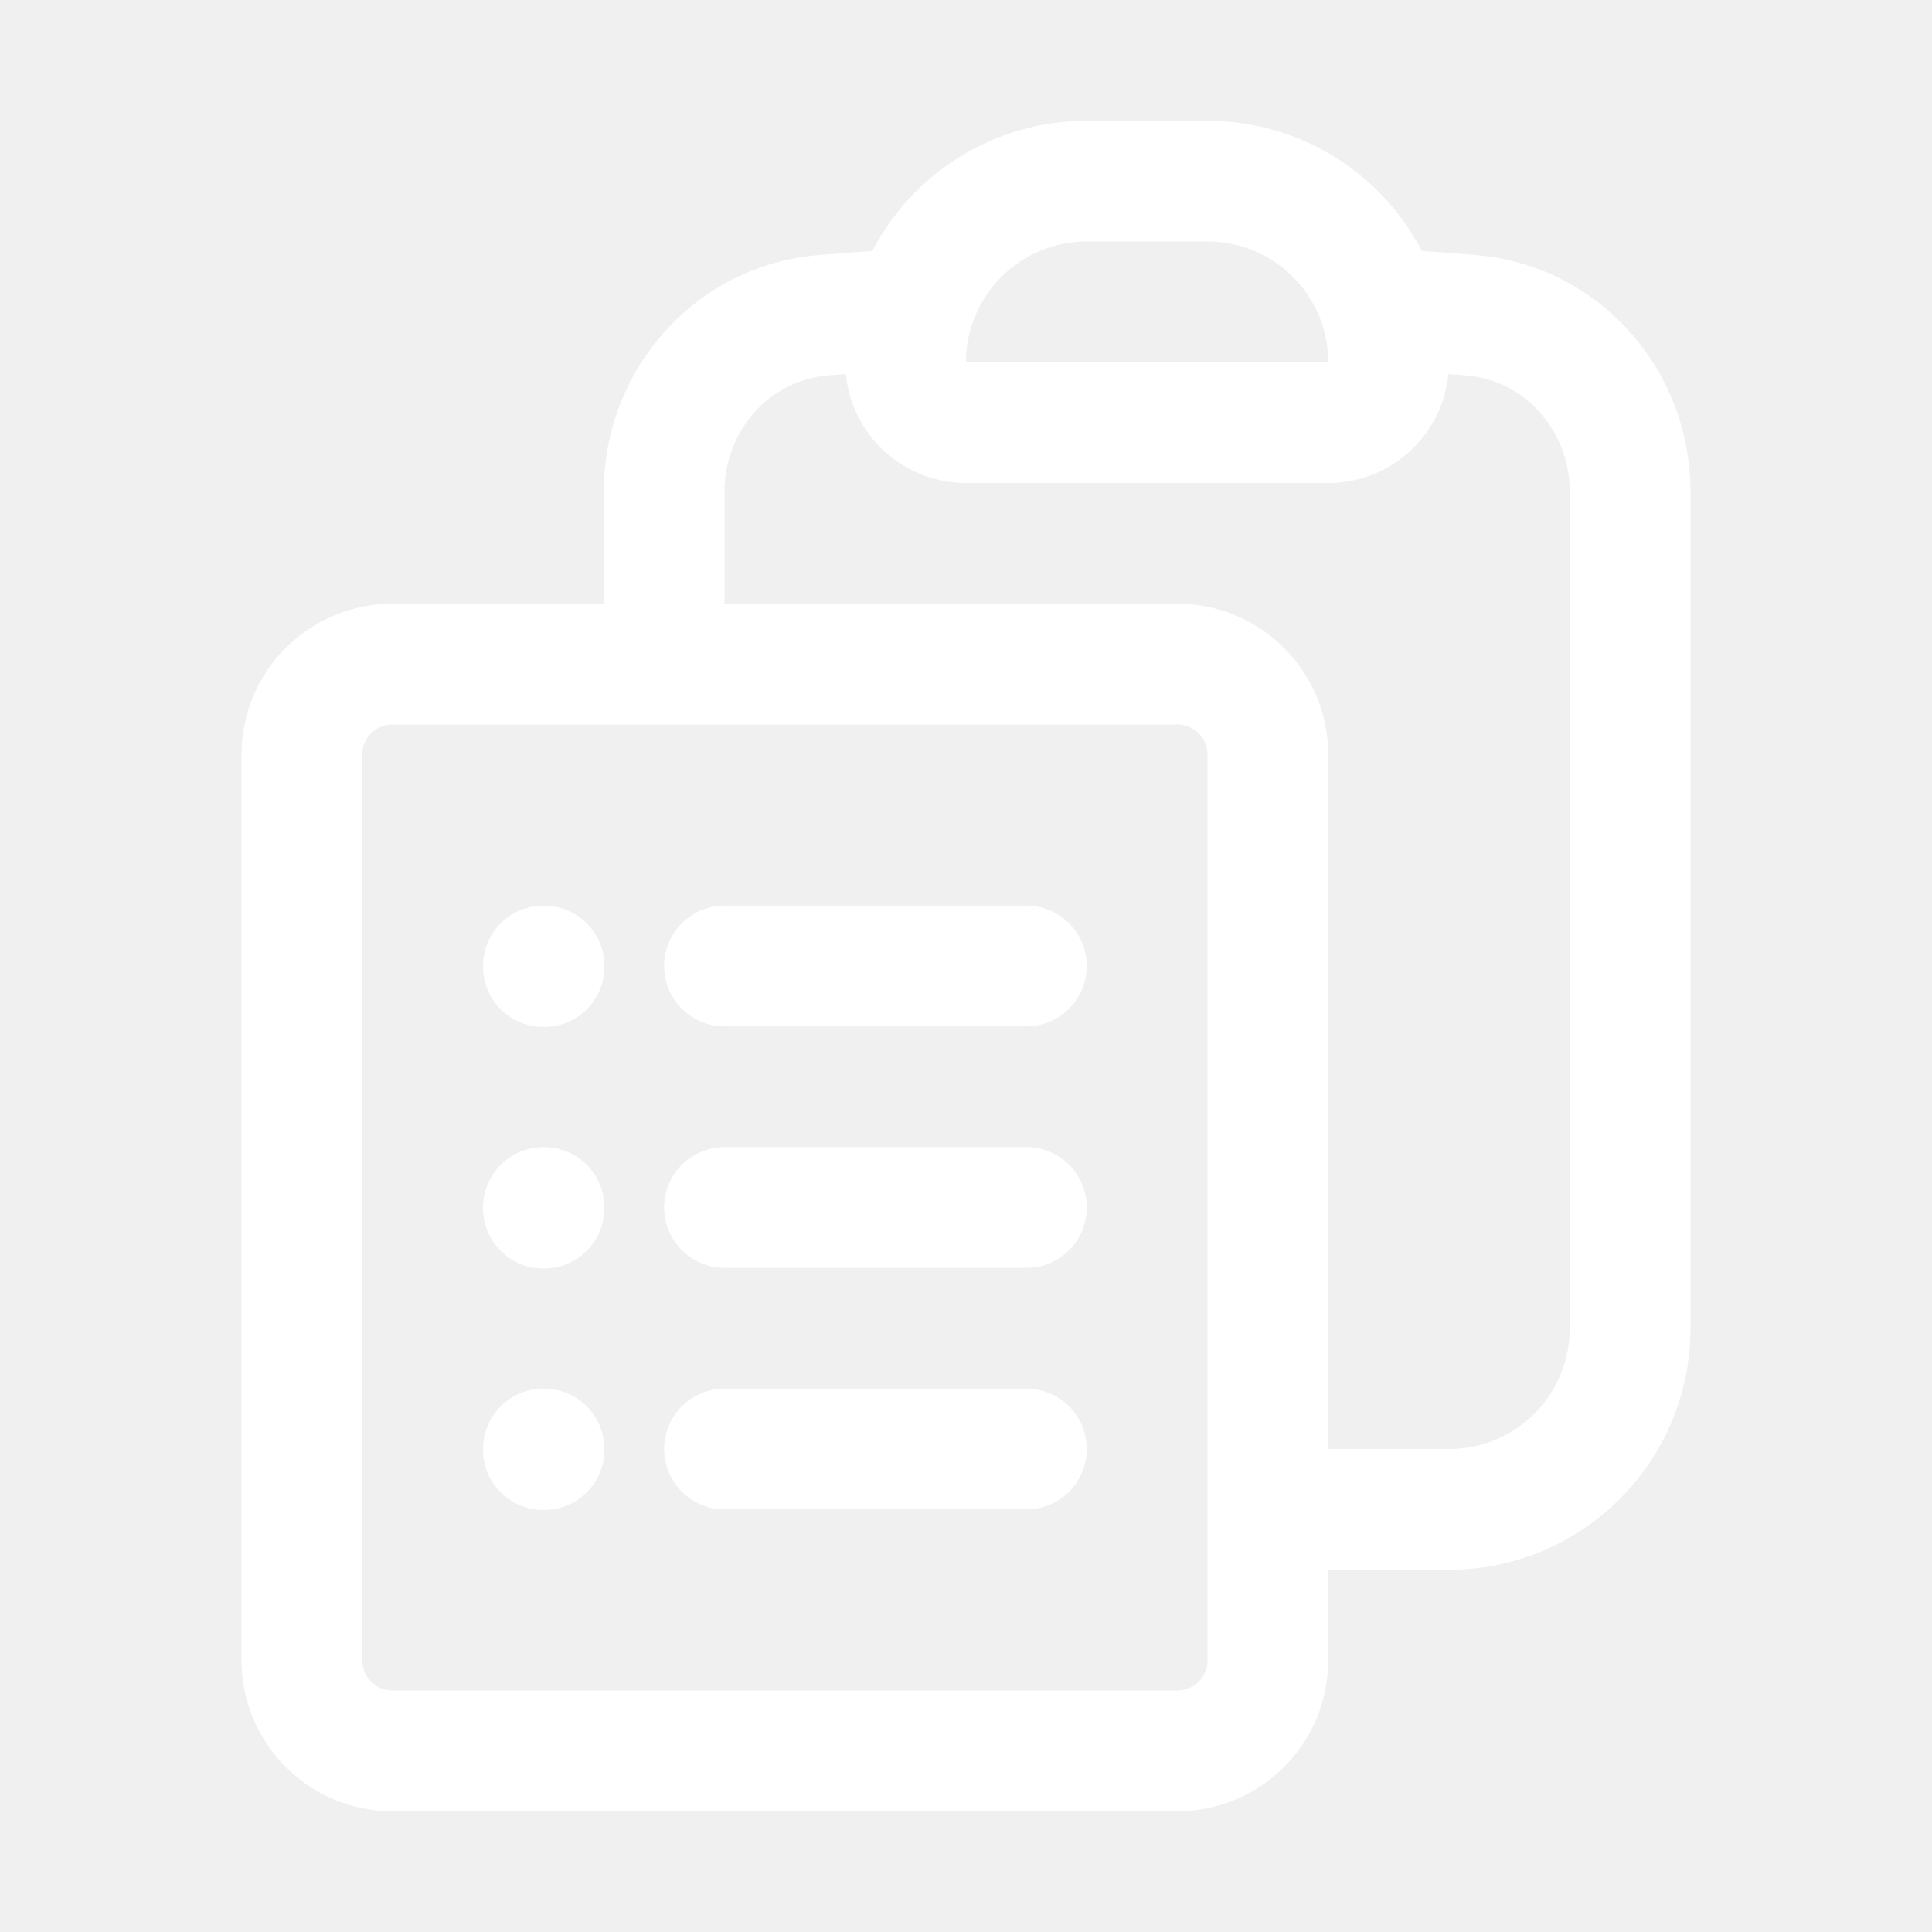
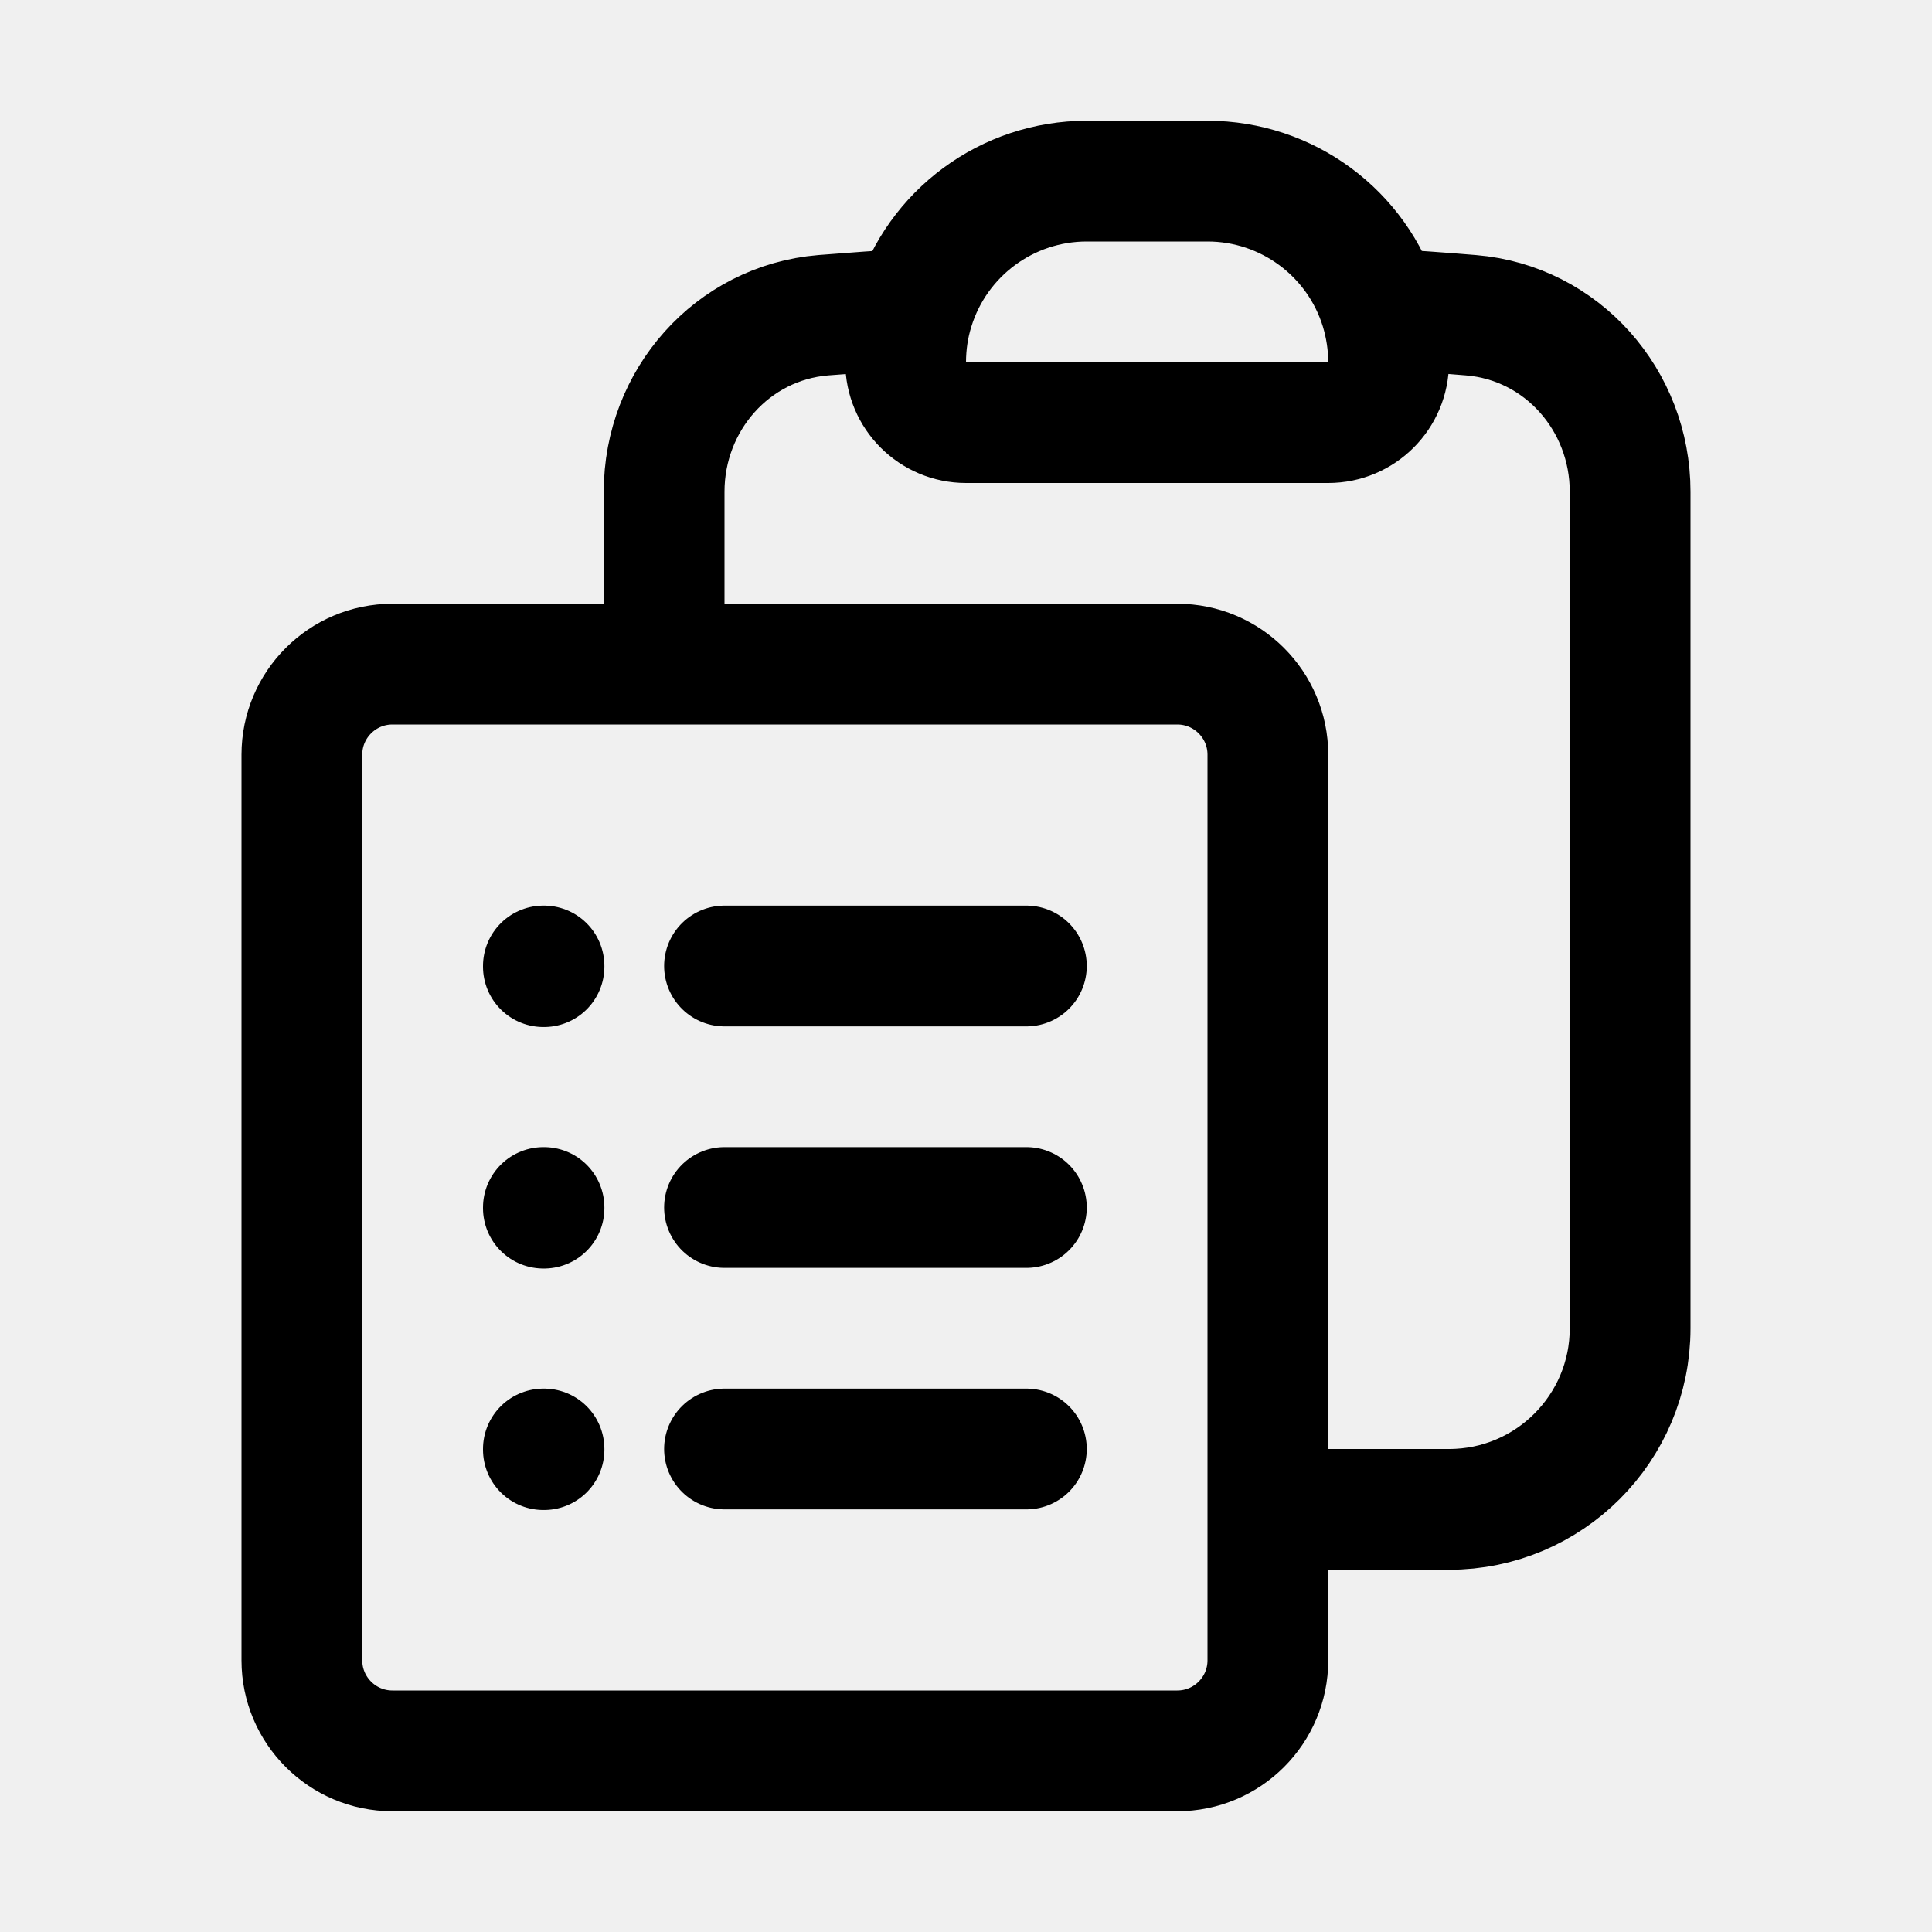
- <svg xmlns="http://www.w3.org/2000/svg" fill="none" viewBox="0 0 24 24" stroke-width="1.5" stroke="#fff">
+ <svg xmlns="http://www.w3.org/2000/svg" fill="none" viewBox="0 0 24 24" stroke-width="1.5" stroke="currentColor">
  <path stroke-linecap="round" stroke-linejoin="round" d="M9 12h3.75M9 15h3.75M9 18h3.75m3 .75H18a2.25 2.25 0 0 0 2.25-2.25V6.108c0-1.135-.845-2.098-1.976-2.192a48 48 0 0 0-1.123-.08m-5.801 0q-.099.316-.1.664c0 .414.336.75.75.75h4.5a.75.75 0 0 0 .75-.75 2.3 2.3 0 0 0-.1-.664m-5.8 0A2.25 2.25 0 0 1 13.5 2.25H15a2.25 2.25 0 0 1 2.15 1.586m-5.8 0q-.563.035-1.124.08C9.095 4.01 8.25 4.973 8.25 6.108V8.25m0 0H4.875c-.621 0-1.125.504-1.125 1.125v11.25c0 .621.504 1.125 1.125 1.125h9.75c.621 0 1.125-.504 1.125-1.125V9.375c0-.621-.504-1.125-1.125-1.125zM6.75 12h.008v.008H6.75zm0 3h.008v.008H6.75zm0 3h.008v.008H6.75z" />
</svg>
